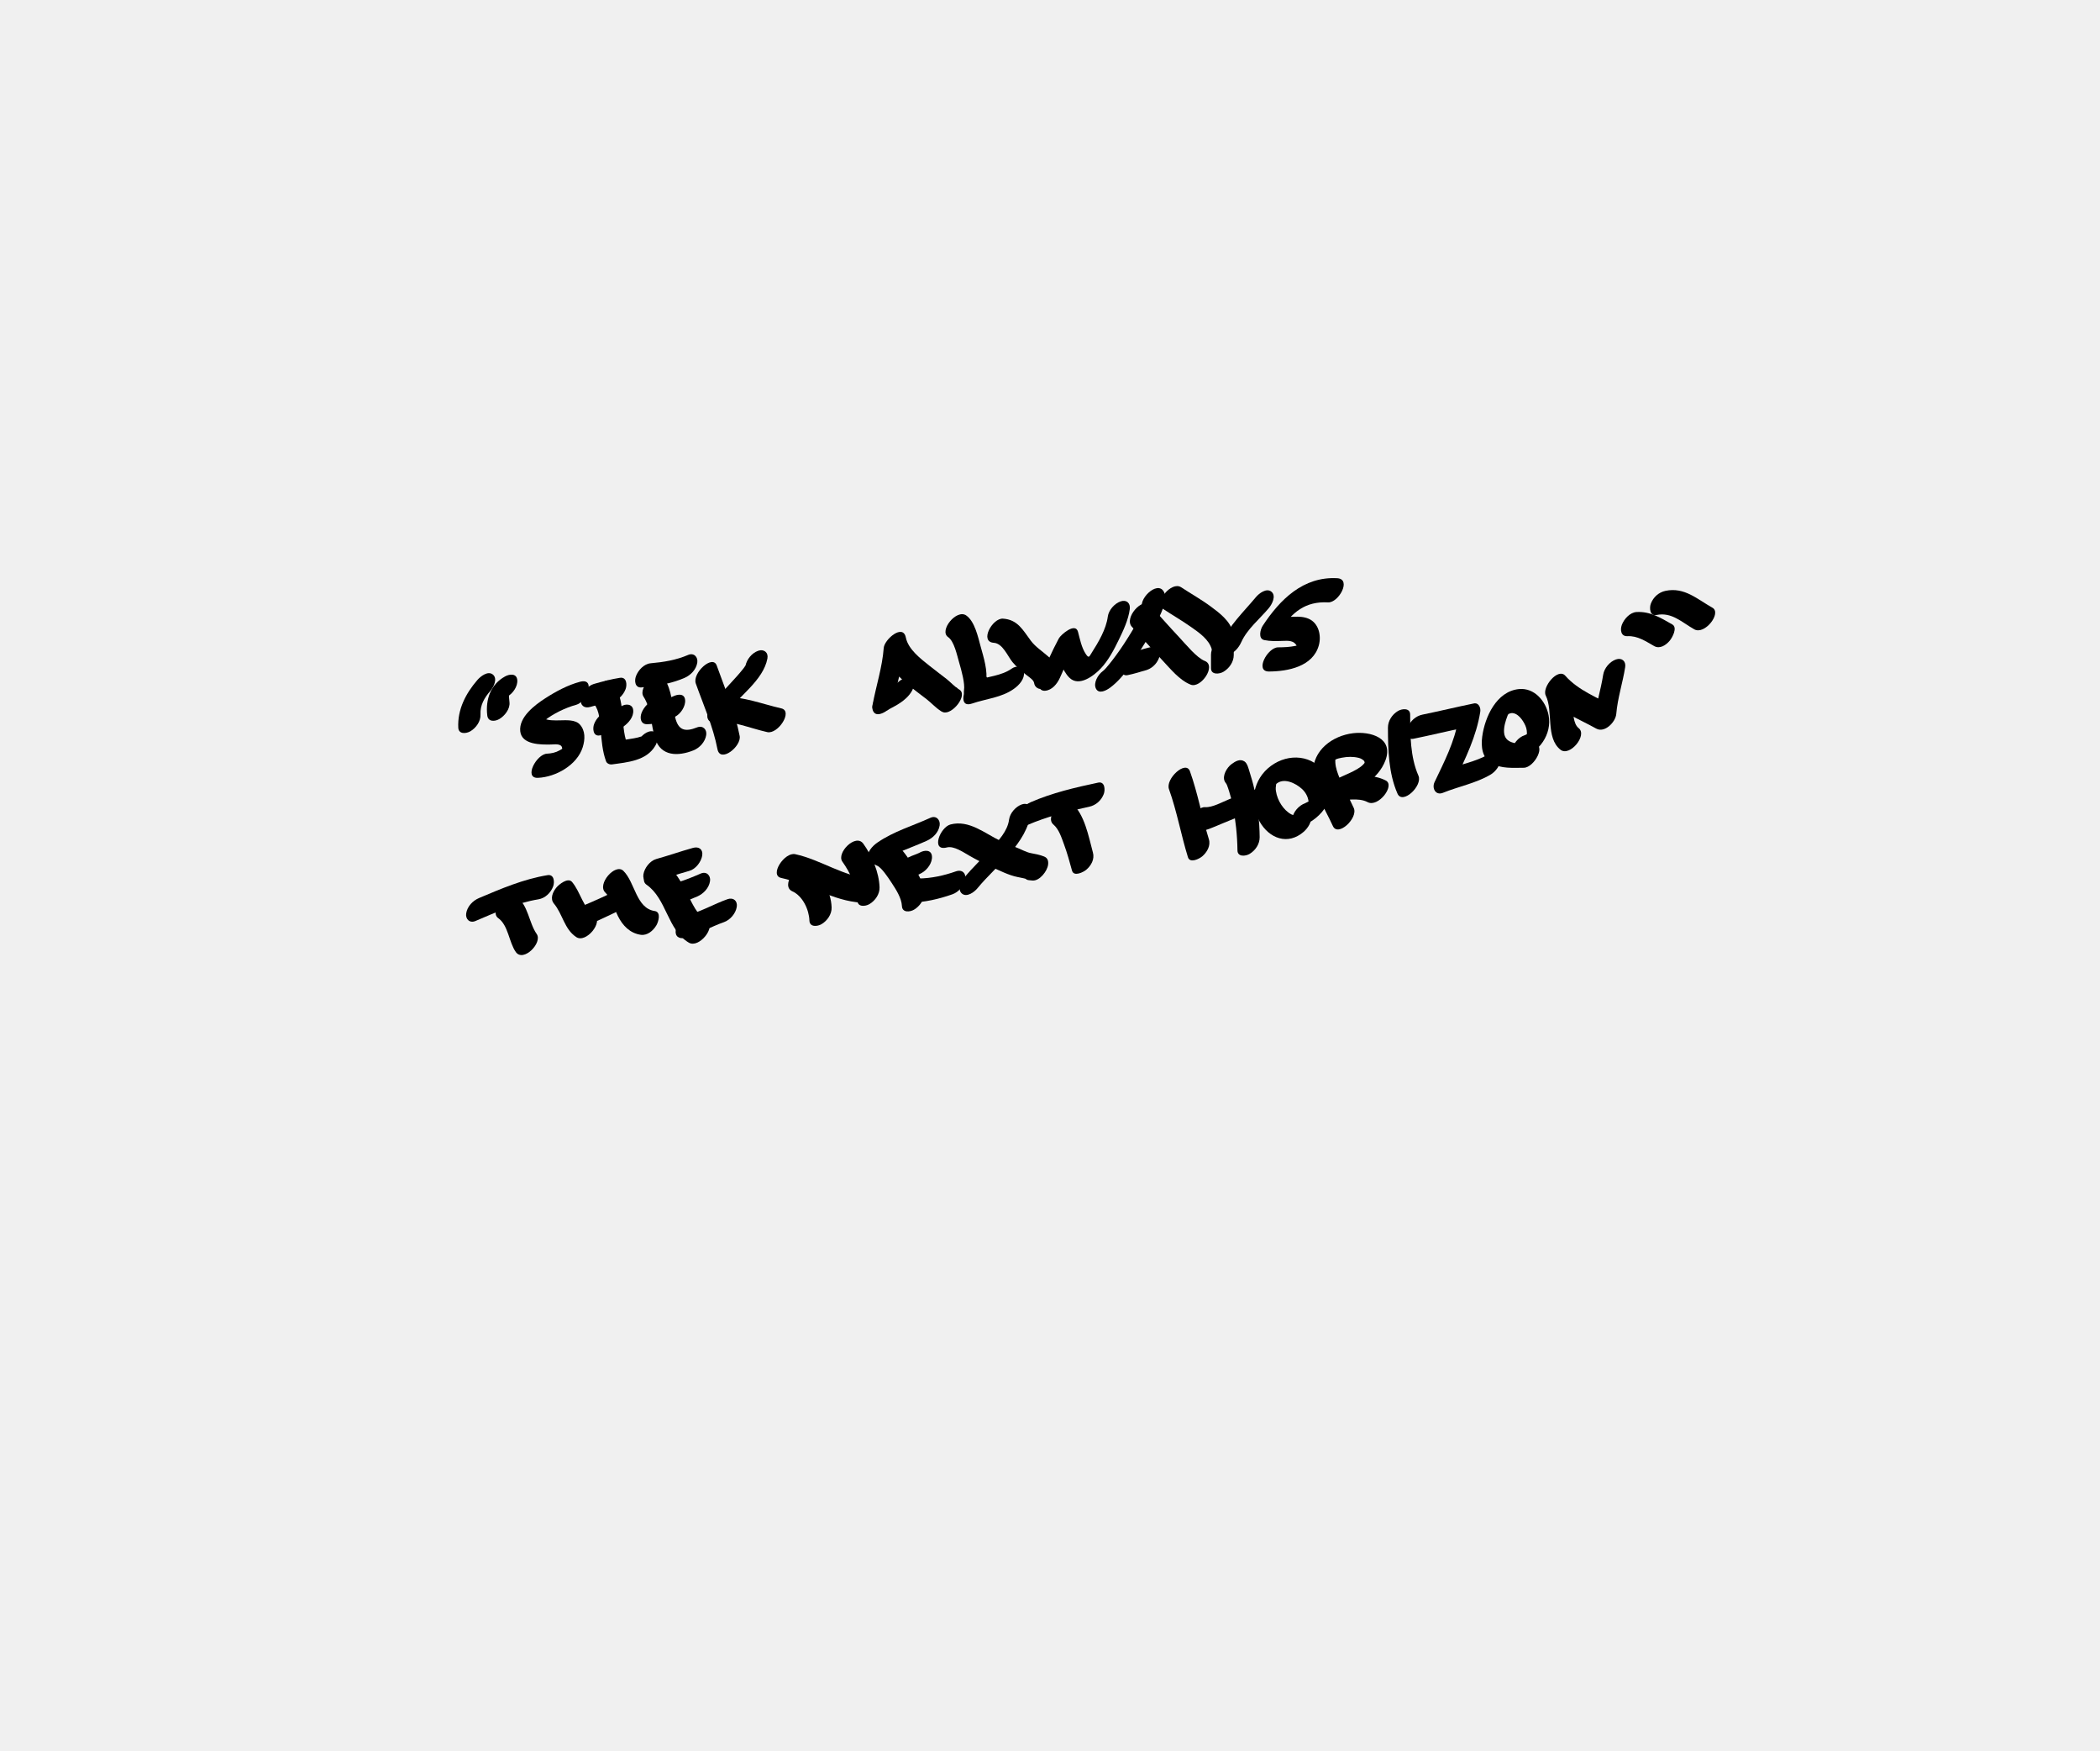
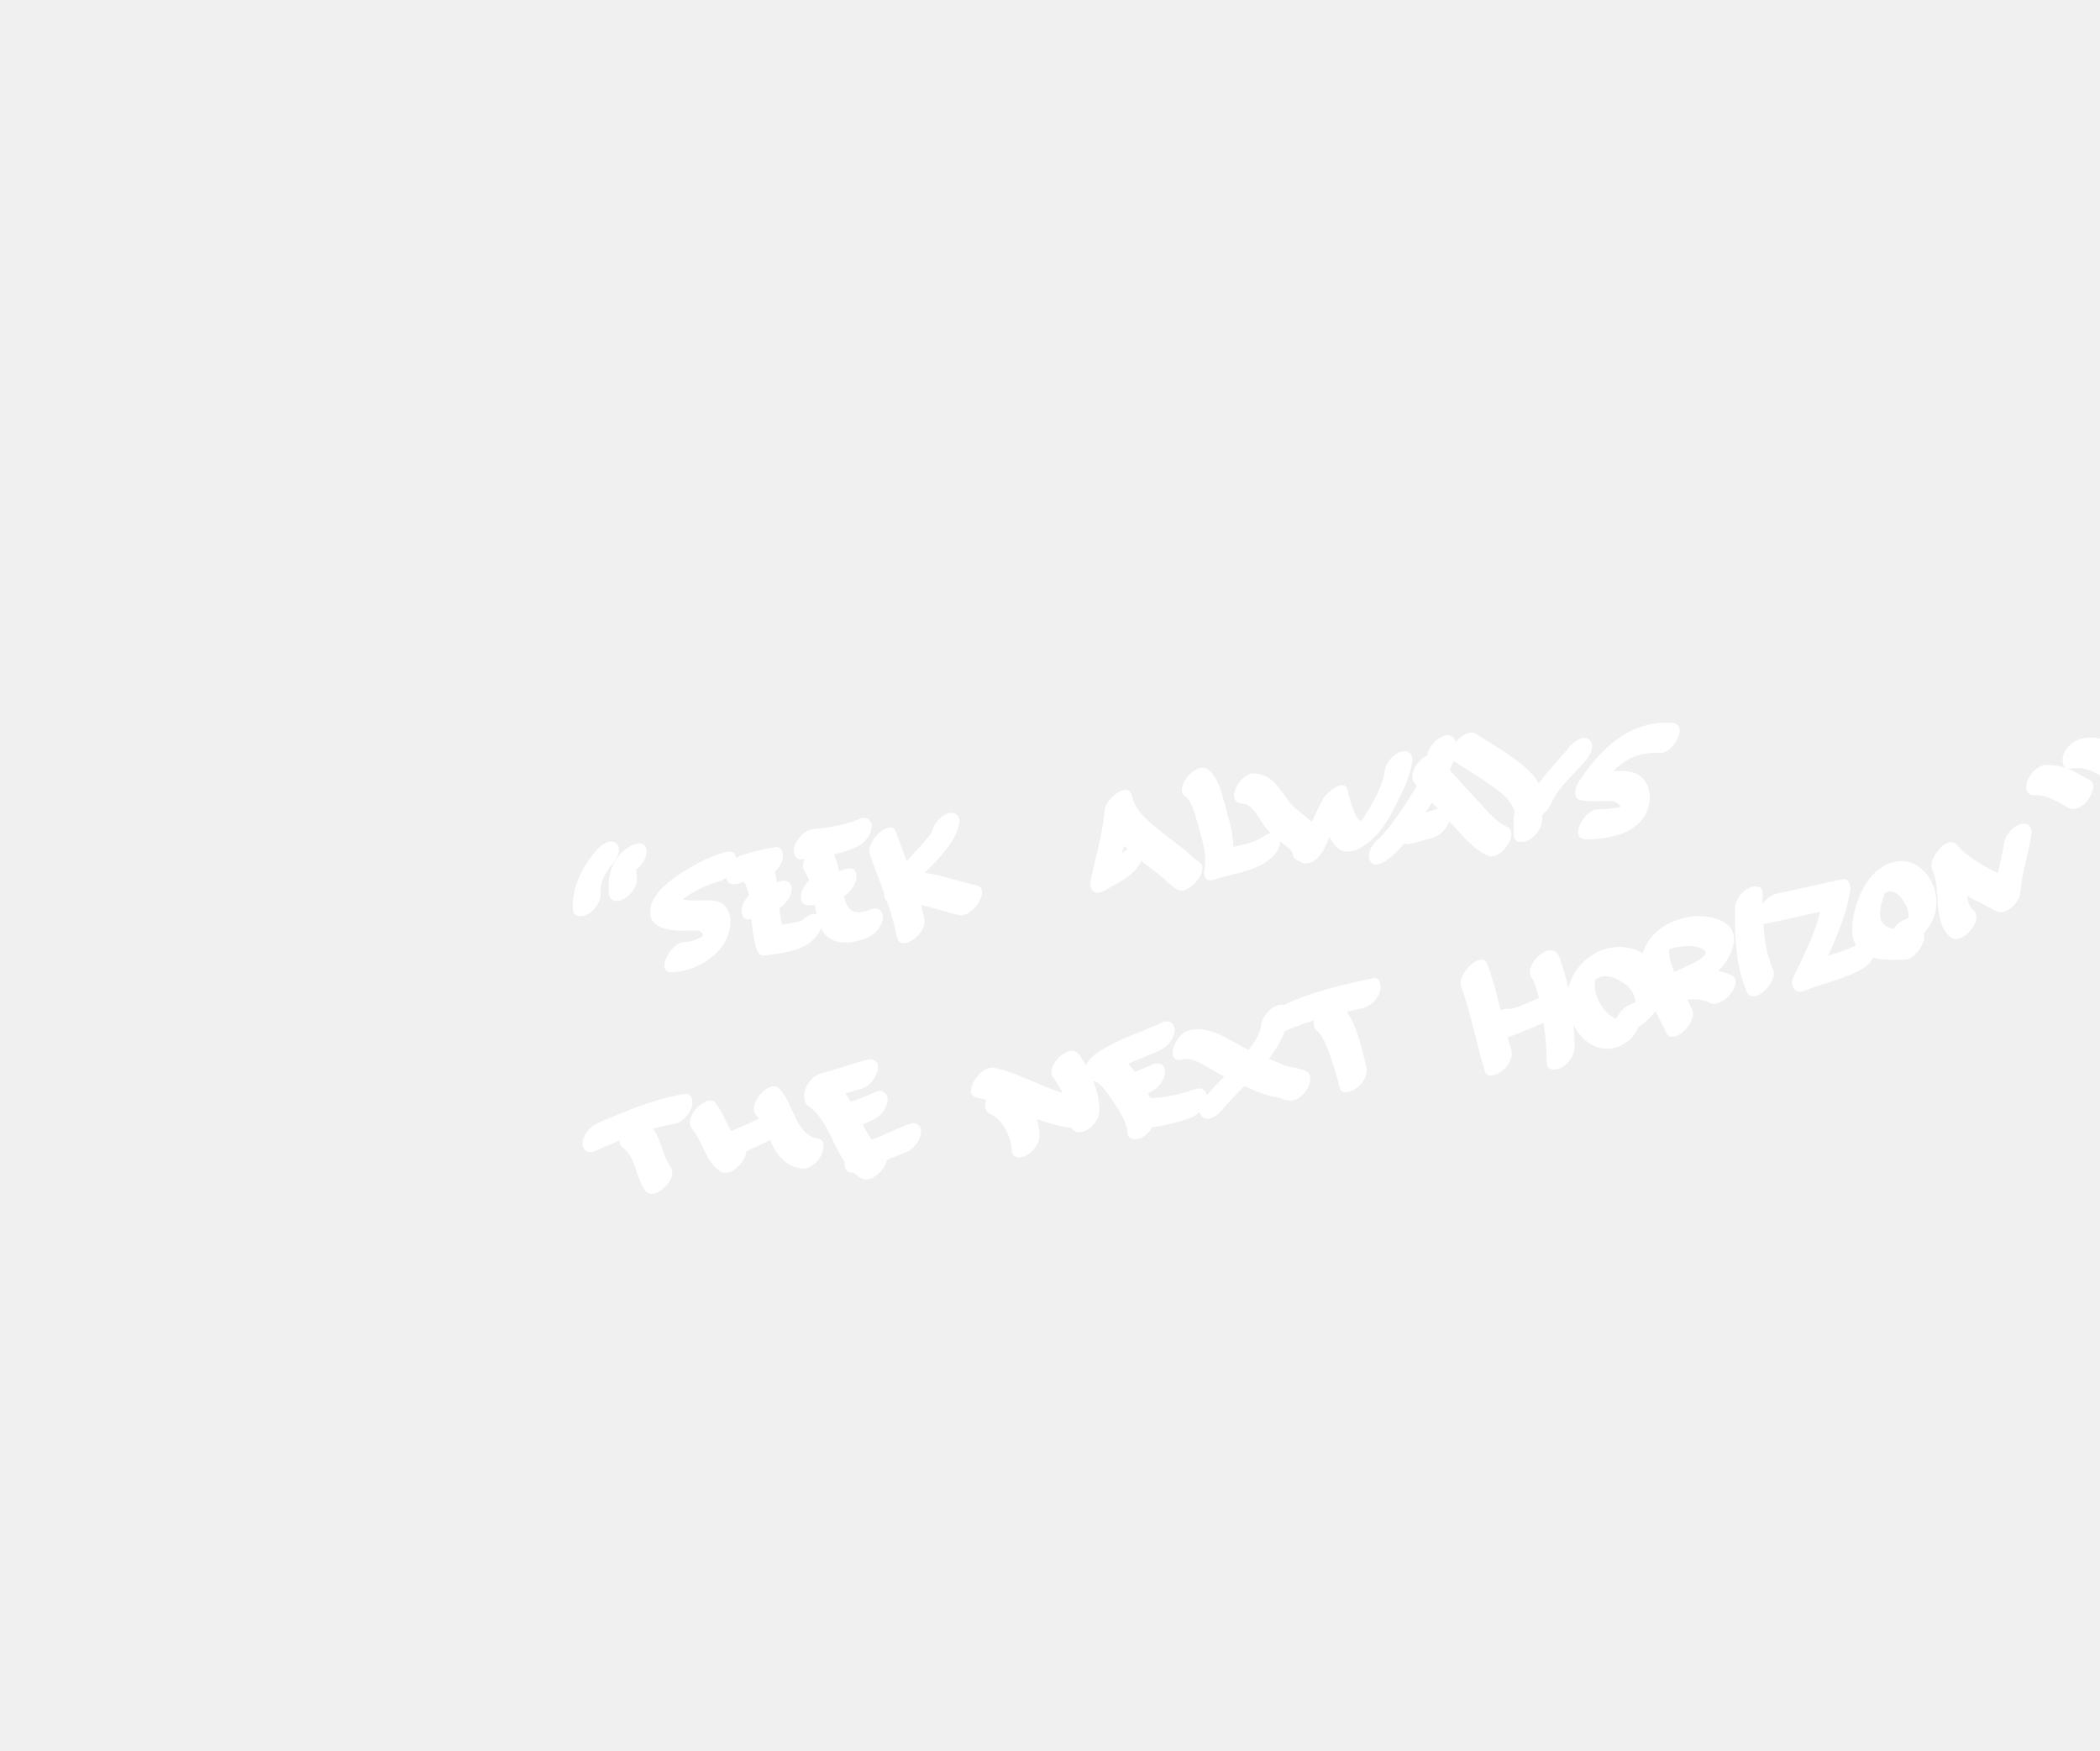
- <svg xmlns="http://www.w3.org/2000/svg" id="satnh" x="0px" y="0px" viewBox="0 0 1200 1000" version="1.1">
+ <svg xmlns="http://www.w3.org/2000/svg" id="satnh" x="0px" y="20vh" viewBox="0 0 960 800" version="1.1">
  <style>
-     fill: white;
+     /*  */
+     g { fill: white; }
+     /*  */
  </style>
  <g>
    <path d="M307.376,444.364c10.237-0.419,22.454-7.326,25.618-17.526c1.377-4.439,1.585-9.427-1.718-13.01       c-2.559-2.775-7.807-2.376-11.177-2.31c-3.045,0.06-7.284,0.238-9.877-1.367c-0.985-0.61-0.047,0.395-0.451-0.442       c0.501,1.039,0.09,2.354-0.429,3.281c-1.263,2.257,0.866-0.754-0.588,0.7c0.778-0.778,1.65-1.463,2.512-2.143       c4.706-3.709,11.812-7.261,18.053-8.922c5.986-1.594,11.391-15.609,2.089-13.132c-7.011,1.867-13.847,5.559-19.907,9.477       c-5.909,3.82-15.069,10.679-14.22,18.783c0.815,7.788,11.838,7.685,17.609,7.57c2.059-0.041,6.038-0.709,6.334,2.063       c0.119,1.11,0.111,0.469,0.92-0.341c-0.761,0.761-1.55,1.142-2.477,1.669c-2.129,1.212-4.663,1.747-7.083,1.846       C306.56,430.806,299.108,444.703,307.376,444.364L307.376,444.364z" />
    <path d="M339.475,402.209c3.197,3.886,3.289,10.138,3.747,14.881c0.583,6.035,0.991,12.089,3.097,17.832       c0.47,1.283,2.113,1.95,3.378,1.773c8.925-1.245,19.666-2.043,24.754-10.642c1.331-2.248,2.715-7.134-0.939-8.139       c-3.596-0.989-7.334,2.673-8.963,5.426c1.676-2.832,4.649-3.589,1.961-2.614c-1.367,0.496-2.81,0.786-4.234,1.057       c-2.44,0.464-4.911,0.764-7.37,1.107c1.126,0.591,2.252,1.182,3.378,1.773c-4.141-11.295-0.309-24.919-8.443-34.807       C345.888,385.053,335.132,396.93,339.475,402.209L339.475,402.209z" />
    <path d="M342.69,420.133c4.683-0.829,9.453-2.124,13.38-4.922c2.997-2.135,6.162-5.541,5.761-9.566       c-0.359-3.607-4.486-3.779-6.929-2.039c-0.508,0.362-1.021,0.692-1.559,1.008c-0.713,0.368-0.763,0.405-0.149,0.109       c-0.422,0.182-0.849,0.351-1.281,0.508c-1.389,0.527-2.925,0.904-4.013,1.097c-3.868,0.685-7.044,3.682-8.42,7.334       C338.56,416.104,338.836,420.816,342.69,420.133L342.69,420.133z" />
    <path d="M354.269,387.22c-5.069,0.774-10.013,2.115-14.937,3.521c-3.605,1.029-6.755,5.126-7.329,8.734       c-0.569,3.578,1.96,5.334,5.24,4.397c3.905-1.115,7.796-2.234,11.816-2.849c3.858-0.589,7.07-3.749,8.42-7.334       C358.425,391.179,358.113,386.632,354.269,387.22L354.269,387.22z" />
    <path d="M367.708,397.952c4.551,7.051,4.183,16.106,6.646,23.934c3.257,10.347,13.204,10.239,21.86,6.803       c3.586-1.423,6.711-4.844,7.33-8.734c0.525-3.305-1.963-5.699-5.241-4.397c-6.895,2.737-10.73,1.681-12.497-5.776       c-1.747-7.375-1.909-15.542-6.134-22.087C375.651,381.463,364.364,392.771,367.708,397.952L367.708,397.952z" />
    <path d="M369.812,413.738c5.657-0.106,10.883-1.846,15.928-4.285c3.171-1.533,6.119-5.979,5.761-9.566       c-0.396-3.976-4.366-3.278-6.929-2.039c-2.753,1.331-6.272,2.022-9.551,2.084c-3.765,0.071-7.211,4.124-8.42,7.334       C365.509,410.168,366.057,413.809,369.812,413.738L369.812,413.738z" />
    <path d="M366.627,392.718c8.354-0.74,16.747-2.089,24.491-5.432c3.572-1.542,6.697-4.761,7.329-8.734       c0.513-3.224-1.971-5.809-5.24-4.397c-6.843,2.954-13.991,4.105-21.371,4.759c-3.823,0.339-7.137,3.928-8.42,7.334       C362.4,388.944,362.817,393.056,366.627,392.718L366.627,392.718z" />
    <path d="M422.662,420.436c-2.689-13.965-8.371-26.888-13.102-40.22c-2.306-6.5-14.076,4.309-11.965,10.258       c4.408,12.421,9.871,24.482,12.376,37.49C411.554,436.182,423.804,426.366,422.662,420.436L422.662,420.436z" />
    <path d="M415.535,407.084c6.304-9.107,20.663-18.315,22.99-30.915c0.637-3.444-2.022-5.508-5.24-4.397       c-3.667,1.265-6.633,4.963-7.329,8.734c0.075-0.406,0.966-1.959,0.015-0.287c-0.479,0.843-0.919,1.358-1.715,2.363       c-2.085,2.633-4.39,5.099-6.659,7.573c-4.208,4.588-8.414,9.087-11.964,14.216c-1.507,2.177-2.588,7.169,0.939,8.139       C410.323,413.541,413.692,409.747,415.535,407.084L415.535,407.084z" />
    <path d="M446.445,404.678c-11.049-2.498-21.739-6.904-33.256-6.49c-6.028,0.217-13.488,14.103-5.209,13.805       c10.448-0.376,20.401,3.98,30.441,6.25C444.574,419.634,453.328,406.234,446.445,404.678L446.445,404.678z" />
    <path d="M535.869,404.308c0.802,1.318,1.571,2.022,3.045,2.549c5.089,1.818,14.503-9.824,9.195-12.958       c-2.578-1.522-4.887-4.189-7.274-6.051c-3.176-2.478-6.408-4.88-9.557-7.392c-5.08-4.052-12.294-9.453-13.656-16.252       c-1.626-8.123-12.271,1.133-12.63,5.932c-0.827,11.064-4.352,21.624-6.37,32.485c-0.64,3.445,2.025,5.507,5.241,4.397       c3.67-1.266,6.628-4.962,7.33-8.734c2.018-10.861,5.543-21.421,6.369-32.485c-4.21,1.977-8.42,3.955-12.63,5.932       c1.641,8.195,7.7,14.101,13.852,19.33c3.443,2.926,7.091,5.612,10.676,8.36c2.732,2.093,5.355,5.1,8.284,6.83       c3.065-4.32,6.13-8.639,9.195-12.958c0.298,0.252,0.597,0.505,0.896,0.757C544,387.749,532.646,399.011,535.869,404.308       L535.869,404.308z" />
    <path d="M507.103,405.73c-1.435,1.097,0.82-0.468,1.121-0.643c0.978-0.57,1.989-1.085,2.983-1.624       c2.405-1.303,4.738-2.853,6.724-4.74c2.339-2.222,5.434-6.295,3.787-9.769c-1.583-3.339-6.266-1.328-8.178,0.489       c-0.242,0.229-2.434,1.899-1.121,1.014c-0.952,0.642-1.975,1.183-2.983,1.729c-2.37,1.284-4.574,2.62-6.724,4.264       c-2.517,1.924-5.331,6.514-3.787,9.769C500.593,409.737,505.049,407.301,507.103,405.73L507.103,405.73z" />
    <path d="M563.424,390.004c1.168-6.766-1.33-14.358-3.093-20.799c-1.44-5.266-3.332-14.249-8.201-17.605       c-5.574-3.841-15.677,8.691-10.365,12.353c3.504,2.415,5.075,10.296,6.287,14.404c1.381,4.681,3.451,12.227,2.802,15.985       c-0.593,3.438,1.992,5.519,5.241,4.397C559.73,397.484,562.773,393.771,563.424,390.004L563.424,390.004z" />
    <path d="M554.707,389.7c-0.481,0.606-1.651,2.221-1.911,2.548c-2.545,3.205-4.479,12.123,2.662,9.675       c8.019-2.748,16.842-3.337,23.922-8.407c2.994-2.144,6.163-5.535,5.761-9.566c-0.359-3.602-4.489-3.786-6.929-2.039       c-5.936,4.25-13.897,4.56-20.666,6.88c0.888,3.225,1.774,6.45,2.662,9.675c0.485-0.61,1.643-2.21,1.911-2.548       c1.718-2.164,4.342-6.882,1.477-9.286C560.81,384.296,556.425,387.536,554.707,389.7L554.707,389.7z" />
    <path d="M591.62,387.334c0.3-0.67,0.6-1.34,0.899-2.01c3.645-1.257,7.289-2.515,10.934-3.772c-0.525-0.748-0.67-1.866-1.003-2.719       c-0.6-1.532-2.312-2.754-3.484-3.805c-3.279-2.938-7.258-5.437-9.92-8.997c-4.594-6.143-7.476-12.058-15.926-12.61       c-6.018-0.394-13.621,13.255-5.209,13.805c5.089,0.333,7.864,7.626,10.647,11.017c2.229,2.715,4.989,4.921,7.686,7.151       c1.299,1.074,3.297,2.286,4.242,3.697c0.544,0.813,0.443,1.922,1.003,2.719c3.124,4.449,9.089-0.455,10.934-3.772       c0.916-1.65,1.392-3.21,1.769-5.041c0.71-3.454-2.077-5.489-5.241-4.397C595.227,379.884,592.398,383.556,591.62,387.334       L591.62,387.334z" />
    <path d="M605.631,387.282c3.014-6.672,5.871-13.409,9.328-19.868c-3.645,1.257-7.289,2.515-10.934,3.772       c1.492,5.6,2.803,11.724,7.047,15.961c5.497,5.49,14.082-1.17,17.928-5.242c4.357-4.611,7.459-10.54,10.211-16.201       c2.705-5.564,5.557-11.541,6.382-17.741c0.455-3.415-1.891-5.553-5.24-4.397c-3.531,1.218-6.831,4.987-7.329,8.734       c-0.959,7.198-5.363,14.607-9.204,20.625c-1.396,2.188-1.577,3.403-3.372,0.694c-2.432-3.668-3.342-8.507-4.457-12.691       c-1.49-5.59-9.832,1.714-10.934,3.772c-4.082,7.627-7.498,15.568-11.056,23.445c-1.227,2.717-0.449,6.746,3.211,6.47       C601.191,394.316,604.124,390.618,605.631,387.282L605.631,387.282z" />
    <path d="M634.395,392.826c8.486-6.305,14.73-17.366,20.247-26.124c3.33-5.286,6.393-10.775,8.858-16.521       c1.427-3.324,3.561-8.868,1.436-12.35c-3.843-6.298-15.194,4.966-11.965,10.258c0.546,0.895-0.106-1.329,0.035-0.092       c-0.18-1.57-0.112,0.276-0.24,0.843c0.346-1.528-0.286,0.66-0.332,0.785c-0.359,0.998-0.795,1.968-1.229,2.935       c-1.672,3.731-4.583,8.441-7.054,12.362c-2.675,4.247-5.4,8.188-8.396,12.109c-1.191,1.558-2.43,3.079-3.713,4.562       c-0.305,0.353-2.426,2.516-0.672,0.789c-0.428,0.421-0.886,0.806-1.367,1.164c-2.537,1.885-5.318,6.541-3.787,9.769       C627.896,396.855,632.324,394.364,634.395,392.826L634.395,392.826z" />
    <path d="M646.763,358.054c5.826,6.336,11.487,12.82,17.39,19.086c4.602,4.886,9.818,11.482,16.268,14.005       c5.772,2.259,14.894-10.876,8.023-13.564c-4.688-1.835-10.809-9.483-14.786-13.706c-5.615-5.962-10.986-12.146-16.529-18.174       C652.817,341.014,642.159,353.048,646.763,358.054L646.763,358.054z" />
    <path d="M704.427,360.762c-1.648-6.094-7.617-10.613-12.44-14.19c-5.442-4.037-11.369-7.344-17.022-11.062       c-5.674-3.73-15.713,8.836-10.365,12.353c5.285,3.475,10.754,6.645,15.937,10.28c4.582,3.213,10.385,7.18,11.927,12.877       c1.013,3.743,6.614,0.854,8.178-0.489C703.481,368.094,705.437,364.494,704.427,360.762L704.427,360.762z" />
    <path d="M717.67,341.125c-7.123,8.555-15.294,16.169-19.944,26.472c-1.227,2.717-0.449,6.747,3.211,6.47       c3.979-0.3,6.914-3.998,8.42-7.334c3.338-7.396,10.604-13.238,15.726-19.389c1.768-2.123,4.307-6.911,1.477-9.286       C723.739,335.692,719.438,339.001,717.67,341.125L717.67,341.125z" />
    <path d="M705,374.23c0-2.548,0-5.096,0-7.644c0-3.913-4.838-3.369-7.084-2.039c-3.356,1.988-5.916,5.639-5.916,9.566       c0,2.548,0,5.096,0,7.644c0,3.913,4.838,3.369,7.084,2.039C702.44,381.809,705,378.158,705,374.23L705,374.23z" />
    <path d="M764.109,330.325c-19.379-1.062-32.658,12.095-42.589,27.203c-1.34,2.039-2.724,7.382,0.938,8.139       c3.463,0.715,6.947,0.609,10.459,0.466c3.291-0.134,6.608-0.317,8.194,3.036c1.447,3.062-0.71,0.782,2.579-1.372       c-0.926,0.606-2.315,0.953-3.417,1.184c-3.245,0.68-6.618,0.815-9.925,0.836c-6.038,0.037-13.545,13.856-5.209,13.805       c10.791-0.066,25.115-2.773,28.477-14.956c1.539-5.578-0.048-12.682-5.813-15.182c-5.523-2.395-11.617-0.204-17.319-1.382       c0.313,2.713,0.625,5.426,0.938,8.139c6.844-10.412,14.446-16.825,27.478-16.111C764.925,344.46,772.516,330.786,764.109,330.325       L764.109,330.325z" />
    <path d="M659.11,369.346c-1.908,0.408-3.783,0.854-5.654,1.406c-0.683,0.202-1.364,0.408-2.048,0.61       c-0.453,0.133-0.908,0.261-1.364,0.383c-0.752,0.167-0.914,0.217-0.487,0.148c-3.876,0.828-7.008,3.583-8.42,7.334       c-0.881,2.338-0.651,7.295,3.211,6.47c1.909-0.408,3.783-0.854,5.655-1.406c0.683-0.202,1.364-0.408,2.047-0.61       c0.454-0.133,0.908-0.261,1.365-0.383c0.751-0.168,0.913-0.217,0.486-0.148c3.876-0.828,7.007-3.583,8.42-7.334       C663.201,373.479,662.973,368.521,659.11,369.346L659.11,369.346z" />
    <path d="M312.865,499.964c-13.741,2.254-26.396,7.694-39.142,13.075c-3.576,1.51-6.701,4.784-7.329,8.735       c-0.517,3.245,1.968,5.778,5.24,4.397c11.671-4.928,23.432-10.338,36.021-12.403c3.863-0.634,7.058-3.718,8.42-7.335       C317.009,503.956,316.714,499.332,312.865,499.964L312.865,499.964z" />
    <path d="M306.688,533.586c-4.542-6.505-4.802-16.578-11.628-21.431c-5.504-3.913-15.65,8.595-10.365,12.352       c5.792,4.117,6.088,13.692,10.029,19.337C298.995,549.961,310.188,538.599,306.688,533.586L306.688,533.586z" />
    <path d="M316.543,516.228c4.985,5.952,5.885,14.58,12.74,19.108c5.664,3.742,15.709-8.821,10.365-12.352       c-6.419-4.241-7.902-13.333-12.74-19.108c-2.351-2.808-7.448,1.35-8.888,3.066C315.903,509.466,314.15,513.37,316.543,516.228       L316.543,516.228z" />
    <path d="M345.844,509.856c3.647,3.576,5.073,9.085,7.3,13.566c2.672,5.376,6.84,9.706,12.98,10.608       c3.782,0.556,7.144-2.352,8.963-5.426c1.138-1.922,2.87-7.579-0.939-8.139c-10.71-1.573-11.187-16.342-17.939-22.962       C351.575,492.96,341.024,505.131,345.844,509.856L345.844,509.856z" />
    <path d="M330.874,530.631c8.094-3.392,16.064-7.049,23.922-10.956c3.164-1.572,6.121-5.95,5.761-9.565       c-0.394-3.951-4.371-3.311-6.929-2.038c-6.787,3.374-13.675,6.498-20.666,9.427c-3.577,1.499-6.702,4.792-7.33,8.735       C325.116,529.486,327.601,532.002,330.874,530.631L330.874,530.631z" />
    <path d="M403.982,526.169c-5.748-3.383-8.472-10.26-11.41-15.928c-3.255-6.278-6.848-13.065-12.794-17.195       c-5.557-3.859-15.671,8.667-10.365,12.352c11.568,8.034,12.005,25.943,24.205,33.122       C399.501,541.983,409.387,529.349,403.982,526.169L403.982,526.169z" />
    <path d="M391.386,535.727c7.766-2.119,14.725-6.261,22.294-8.918c3.599-1.264,6.729-4.959,7.329-8.735       c0.543-3.415-1.957-5.55-5.24-4.397c-7.569,2.658-14.529,6.8-22.294,8.918c-3.604,0.983-6.761,5.16-7.329,8.735       C385.571,534.938,388.107,536.621,391.386,535.727L391.386,535.727z" />
    <path d="M385.016,517.254c4.588-1.357,8.984-3.215,13.376-5.096c3.573-1.531,6.699-4.77,7.329-8.735       c0.514-3.23-1.97-5.798-5.24-4.397c-4.393,1.882-8.789,3.739-13.376,5.096c-3.605,1.066-6.751,5.101-7.33,8.735       C379.211,516.408,381.734,518.225,385.016,517.254L385.016,517.254z" />
    <path d="M372.914,503.878c7.055-1.968,13.966-4.403,21.021-6.37c3.605-1.006,6.758-5.144,7.33-8.735       c0.571-3.594-1.961-5.313-5.241-4.397c-7.055,1.968-13.966,4.403-21.021,6.37c-3.605,1.005-6.758,5.144-7.33,8.735       C367.102,503.075,369.634,504.792,372.914,503.878L372.914,503.878z" />
    <path d="M475.212,518.39c-0.309-9.28-5.866-18.896-14.436-22.765c-5.588-2.522-14.813,10.5-8.024,13.564       c5.98,2.699,9.563,10.514,9.77,16.728c0.129,3.876,4.593,3.422,6.929,2.038C472.721,526.02,475.342,522.28,475.212,518.39       L475.212,518.39z" />
    <path d="M446.382,501.545c15.936,3.442,29.395,13.175,45.996,14.135c6.023,0.349,13.617-13.318,5.209-13.805       c-15.347-0.888-28.37-10.695-43.181-13.895C448.238,486.648,439.51,500.061,446.382,501.545L446.382,501.545z" />
    <path d="M502.602,506.924c-0.298-8.625-4.293-17.985-9.28-24.933c-4.359-6.072-15.518,5.309-11.965,10.258       c4.489,6.253,8.286,14.421,8.555,22.202c0.134,3.875,4.59,3.424,6.929,2.038C500.107,514.556,502.736,510.813,502.602,506.924       L502.602,506.924z" />
    <path d="M528.081,510.109c-0.301-6.119-4.052-12.093-7.298-17.071c-2.839-4.353-6.487-10.137-11.596-12.064       c-5.814-2.193-14.908,10.968-8.024,13.564c2.453,0.926,6.353,6.76,8.307,9.756c2.488,3.815,5.691,8.653,5.922,13.342       c0.19,3.857,4.55,3.447,6.929,2.038C525.548,517.764,528.271,513.98,528.081,510.109L528.081,510.109z" />
    <path d="M519.768,515.68c8.37-0.137,16.621-2.016,24.491-4.795c3.599-1.271,6.728-4.953,7.33-8.735       c0.542-3.41-1.958-5.557-5.241-4.397c-6.949,2.454-13.982,4.002-21.371,4.123C518.941,501.974,511.45,515.815,519.768,515.68       L519.768,515.68z" />
    <path d="M525.61,487.05c-0.34,0.203-0.688,0.391-1.044,0.565c1.396-0.718-0.442,0.128-0.625,0.201       c-0.964,0.38-1.937,0.735-2.896,1.127c-2.627,1.072-5.142,2.425-7.237,4.365c-2.362,2.187-5.421,6.322-3.787,9.769       c1.594,3.361,6.247,1.299,8.178-0.488c0.64-0.555,0.549-0.526-0.274,0.085c0.329-0.215,0.666-0.413,1.013-0.596       c-0.731,0.32-0.725,0.319,0.019-0.004c0.569-0.245,1.153-0.46,1.731-0.682c2.081-0.796,4.151-1.636,6.091-2.738       c3.116-1.771,6.136-5.807,5.761-9.565C532.158,485.257,528.137,485.614,525.61,487.05L525.61,487.05z" />
    <path d="M531.698,467.178c-10.17,4.629-21,7.754-30.292,14.14c-3.02,2.075-6.158,5.585-5.761,9.566       c0.363,3.645,4.47,3.729,6.929,2.039c8.312-5.711,17.938-8.472,27.036-12.613c3.56-1.62,6.688-4.706,7.33-8.734       C537.442,468.406,534.96,465.693,531.698,467.178L531.698,467.178z" />
    <path d="M587.791,502.819c0.74,0.11,1.483,0.172,2.23,0.221c4.125,0.27,8.458-5.44,8.89-9.071c0.001-0.013,0.003-0.027,0.005-0.041       c0.247-2.081-0.229-3.778-2.273-4.614c-2.366-0.968-5.104-1.46-7.608-1.942c-2.716-0.521-5.647-2.242-8.258-3.228       c-3.102-1.171-6.174-2.375-9.166-3.807c-9.017-4.318-17.859-12.074-28.447-9.338c-6.004,1.551-11.414,15.541-2.089,13.132       c3.939-1.018,9.321,2.693,12.519,4.525c4.222,2.419,8.44,4.607,12.887,6.58c4.547,2.018,10.086,4.848,14.945,5.781       c2.364,0.454,4.96,0.948,7.193,1.862c-0.757-1.538-1.515-3.076-2.273-4.614c-0.001,0.014-0.003,0.027-0.004,0.041       c2.963-3.023,5.926-6.047,8.889-9.071c0.195,0.006,0.391,0.013,0.585,0.02C589.574,488.321,581.025,501.808,587.791,502.819       L587.791,502.819z" />
    <path d="M558.564,507.428c10.882-13.295,28.223-25.199,30.606-43.497c0.445-3.413-1.883-5.556-5.24-4.397       c-3.524,1.216-6.841,4.989-7.329,8.734c-0.868,6.665-6.188,12.095-10.493,16.881c-4.89,5.437-10.32,10.396-14.955,16.06       c-1.75,2.138-4.32,6.9-1.477,9.285C552.483,512.85,556.814,509.565,558.564,507.428L558.564,507.428z" />
    <path d="M627.529,447.095c-13.099,2.776-26.178,5.818-38.504,11.165c-3.571,1.549-6.697,4.756-7.329,8.734       c-0.512,3.218,1.971,5.816,5.24,4.397c11.332-4.916,23.331-7.938,35.384-10.492c3.876-0.821,7.009-3.588,8.42-7.334       C631.623,451.223,631.391,446.277,627.529,447.095L627.529,447.095z" />
    <path d="M624.537,487.087c-2.476-9.082-4.709-22.029-12.264-28.437c-5.058-4.29-15.436,8.051-10.365,12.353       c3.24,2.749,4.699,7.597,6.127,11.453c1.801,4.865,3.174,9.888,4.537,14.889c1.02,3.739,6.609,0.857,8.179-0.488       C623.588,494.422,625.555,490.815,624.537,487.087L624.537,487.087z" />
    <path d="M690.783,479.443c-3.968-12.855-6.28-26.171-10.828-38.855c-2.331-6.501-14.096,4.315-11.965,10.258       c4.546,12.679,6.86,26.001,10.828,38.855c1.139,3.688,6.532,0.923,8.178-0.489C689.756,486.845,691.915,483.111,690.783,479.443       L690.783,479.443z" />
    <path d="M683.471,474.914c4.8,0.318,10.316-2.59,14.64-4.322c6.152-2.465,12.29-5.334,18.769-6.843       c6.058-1.41,11.48-15.318,2.088-13.132c-5.656,1.317-11.048,3.709-16.41,5.888c-4.095,1.664-9.765,4.876-13.877,4.604       C682.662,460.71,675.059,474.357,683.471,474.914L683.471,474.914z" />
    <path d="M719.811,478.26c-0.098-9.09-1.109-18.439-3.028-27.331c-0.731-3.387-1.717-6.738-2.765-10.038       c-0.547-1.721-1.227-4.817-2.896-5.898c-2.573-1.667-5.235-0.065-7.378,1.536c-0.039,0.029-0.079,0.059-0.118,0.089       c-2.533,1.894-5.321,6.535-3.787,9.769c1.677,3.536,6.111,1.057,8.178-0.489c0.04-0.029,0.079-0.059,0.119-0.088       c-2.459,0.512-4.919,1.024-7.378,1.536c-1.053-0.681-0.091-0.001,0.343,1.077c0.495,1.233,0.885,2.512,1.286,3.777       c0.837,2.633,1.542,5.307,2.067,8.019c1.619,8.368,2.575,17.049,2.666,25.569c0.042,3.901,4.654,3.386,6.93,2.039       C717.377,485.854,719.852,482.176,719.811,478.26L719.811,478.26z" />
    <path d="M743.633,472.028c11.938-4.348,21.803-17.486,13.942-29.749c-7.131-11.125-21.193-12.209-31.357-4.71       c-10.2,7.526-12.557,20.924-6.45,31.751c5.487,9.729,16.157,13.723,25.193,5.877c2.418-2.099,5.391-6.387,3.787-9.769       c-1.619-3.415-6.203-1.226-8.178,0.489c-1.341,1.164,1.086-0.129-0.417-0.043c-0.487,0.027-1.671-0.337-2.204-0.615       c-2.334-1.211-4.299-3.264-5.742-5.425c-1.6-2.396-2.686-5.113-3.107-7.956c-0.19-1.287-0.115-2.407,0.107-3.678       c0.177-1.009,0.504-0.767-0.168-0.108c4.307-4.224,11.411-0.658,14.992,2.664c1.91,1.771,3.321,4.228,3.673,6.811       c0.144,1.057-0.021,0.973,0.587,0.144c0.233-0.318-2.034,0.99-2.57,1.185c-3.596,1.31-6.723,4.925-7.329,8.734       C737.854,471.015,740.351,473.224,743.633,472.028L743.633,472.028z" />
    <path d="M791.899,445.91c-7.745-4.031-15.285-2.093-23.599-2.637c-0.674,4.235-1.347,8.47-2.021,12.705       c9.968-4.941,21.241-10.555,25.421-21.645c4.829-12.81-8.699-16.653-18.54-15.454c-11.729,1.429-22.972,9.652-22.85,22.407       c0.104,11.052,6.94,20.841,11.313,30.579c2.917,6.497,14.546-4.51,11.965-10.258c-2.887-6.429-6.439-12.512-8.908-19.132       c-1.064-2.853-1.955-6.058-1.554-9.12c-0.023,0.178-1.87,1.631,0.077,0.55c1.004-0.557,2.498-0.826,3.631-1.046       c3.159-0.613,6.395-0.681,9.522,0.082c1.154,0.281,1.946,0.736,2.843,1.47c1.031,0.843,0.193,2.302,0.968,0.749       c-2.046,4.103-10.798,7.102-15.057,9.213c-3.927,1.947-9.643,12.206-2.021,12.705c5.942,0.389,12.908-1.696,18.442,1.185       C787.607,461.423,797.327,448.735,791.899,445.91L791.899,445.91z" />
    <path d="M793.11,415.721c0.031,12.522,0.341,26.023,5.459,37.673c2.856,6.501,14.5-4.487,11.965-10.258       c-4.712-10.726-4.704-23.42-4.732-34.942c-0.01-3.91-4.677-3.373-6.93-2.039C795.522,408.139,793.102,411.796,793.11,415.721       L793.11,415.721z" />
    <path d="M850.467,430.997c-7.226,4.209-16.117,5.669-23.852,8.791c1.591,2.044,3.181,4.089,4.771,6.134       c6.042-12.7,12.27-25.282,14.483-39.317c0.351-2.226-0.841-5.311-3.681-4.734c-9.796,1.99-19.505,4.379-29.3,6.37       c-3.874,0.787-7.018,3.611-8.42,7.334c-0.892,2.367-0.649,7.255,3.211,6.47c9.796-1.991,19.505-4.379,29.3-6.37       c-1.227-1.578-2.453-3.156-3.681-4.734c-2.015,12.779-8.044,24.284-13.544,35.845c-1.667,3.505,0.592,7.821,4.771,6.134       c8.914-3.599,18.746-5.447,27.107-10.318c3.105-1.809,6.139-5.779,5.762-9.566C857.017,429.227,852.986,429.529,850.467,430.997       L850.467,430.997z" />
    <path d="M869.116,433.173c10.292-3.232,17.888-13.629,15.789-24.566c-1.543-8.036-8.112-15.831-16.931-14.953       c-12.86,1.281-19.495,15.998-20.986,27.126c-0.77,5.737-0.113,12.14,5.335,15.286c5.443,3.144,12.364,2.573,18.417,2.54       c6.038-0.033,13.546-13.85,5.209-13.805c-5.718,0.031-15.917,1.435-16.485-6.347c-0.232-3.185,0.854-6.617,1.972-9.554       c0.592-1.268,0.508-1.231-0.252,0.112c0.828-1.145,0.366-0.621,1.332-1.464c-0.566,0.495,0.543-0.118,0.96-0.16       c3.798-0.378,6.821,4.105,8.159,7.125c0.759,1.713,1.041,3.729,0.824,5.341c-0.236,1.763,1.198-1.282,0.048,0.097       c1.122-1.345-0.366-0.204-1.303,0.09c-3.604,1.132-6.743,5.053-7.329,8.734C863.317,432.283,865.833,434.205,869.116,433.173       L869.116,433.173z" />
    <path d="M916.106,385.462c-1.405,8.993-4.336,17.65-5.096,26.753c3.822-2.782,7.646-5.563,11.468-8.345       c-9.558-5.367-20.619-9.43-28.027-17.835c-4.208-4.774-13.472,6.612-11.165,11.305c4.413,8.98-0.22,24.158,8.444,30.985       c5.254,4.14,15.538-8.277,10.365-12.353c-3.206-2.526-3.097-8.917-3.517-12.592c-0.619-5.411-0.886-11.328-3.328-16.298       c-3.722,3.769-7.443,7.537-11.165,11.305c7.408,8.405,18.472,12.469,28.027,17.835c4.803,2.697,11.076-3.657,11.468-8.345       c0.76-9.103,3.69-17.761,5.096-26.753c0.536-3.429-1.95-5.533-5.241-4.397C919.843,377.967,916.694,381.703,916.106,385.462       L916.106,385.462z" />
    <path d="M955.601,356.734c-6.574-3.711-12.563-7.529-20.413-7.096c-3.798,0.209-7.173,4.021-8.42,7.334       c-1.052,2.794-0.574,6.679,3.211,6.47c5.768-0.318,10.439,2.924,15.257,5.644c3.248,1.833,6.754-0.523,8.889-3.067       C955.548,364.322,958.788,358.534,955.601,356.734L955.601,356.734z" />
    <path d="M978.532,347.179c-8.743-4.904-15.996-11.893-26.783-9.644c-3.876,0.808-7.013,3.597-8.42,7.334       c-0.886,2.352-0.65,7.275,3.211,6.47c8.743-1.823,14.517,4.204,21.627,8.191C974.13,362.876,983.95,350.218,978.532,347.179       L978.532,347.179z" />
    <path d="M272.796,388.465c-6.644,7.689-11.438,16.873-10.92,27.256c0.192,3.857,4.549,3.448,6.929,2.039       c3.227-1.911,5.954-5.695,5.761-9.566c-0.268-5.391,2.227-9.558,5.641-13.51c1.806-2.09,4.281-6.933,1.477-9.286       C278.838,383.01,274.602,386.374,272.796,388.465L272.796,388.465z" />
    <path d="M288.657,386.409c-8.379,4.583-11.29,13.299-10.22,22.305c0.447,3.766,4.364,3.558,6.929,2.039       c3.049-1.806,6.21-5.788,5.761-9.566c-0.109-0.92-0.198-1.839-0.257-2.764c-0.024-0.451-0.034-0.902-0.031-1.353       c-0.009,0.491,0.015,0.369,0.072-0.367c0.161-0.802,0.14-0.839-0.063-0.109c0.312-0.811,0.273-0.778-0.115,0.099       c-0.323,0.601-2.427,2.153-0.907,1.322c3.131-1.712,6.131-5.849,5.761-9.566C295.201,384.58,291.193,385.021,288.657,386.409       L288.657,386.409z" />
  </g>
</svg>
